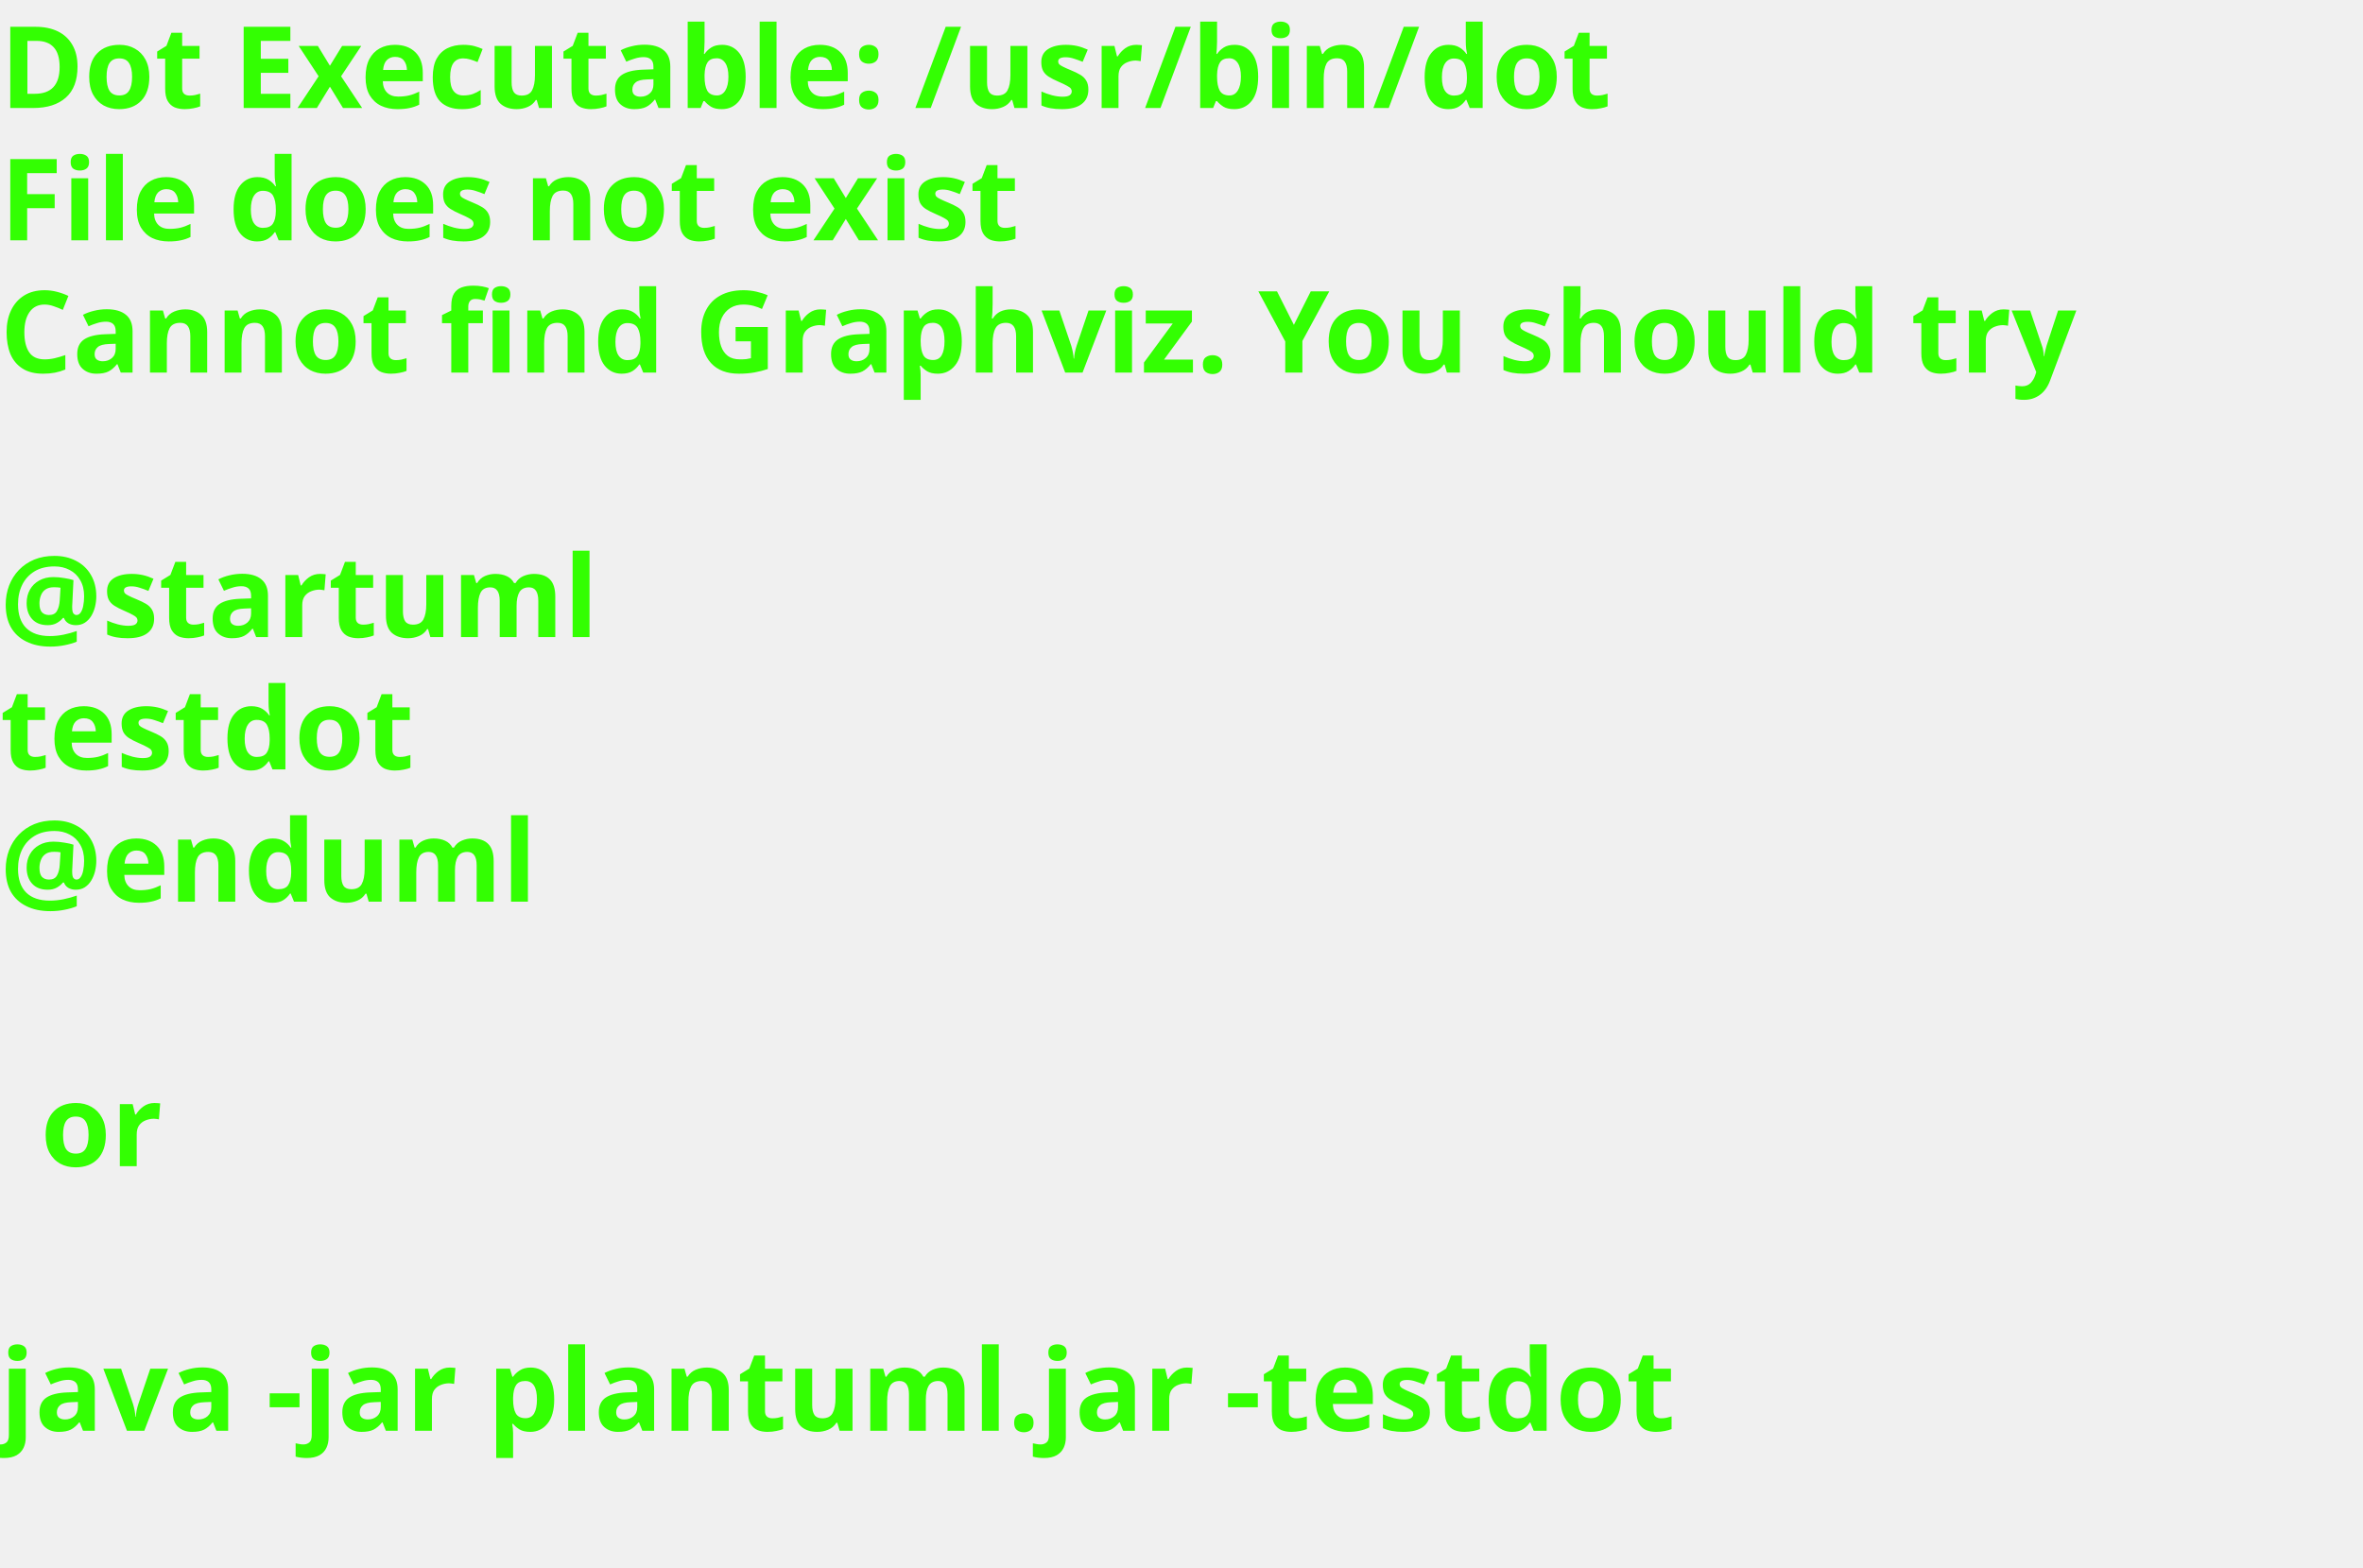
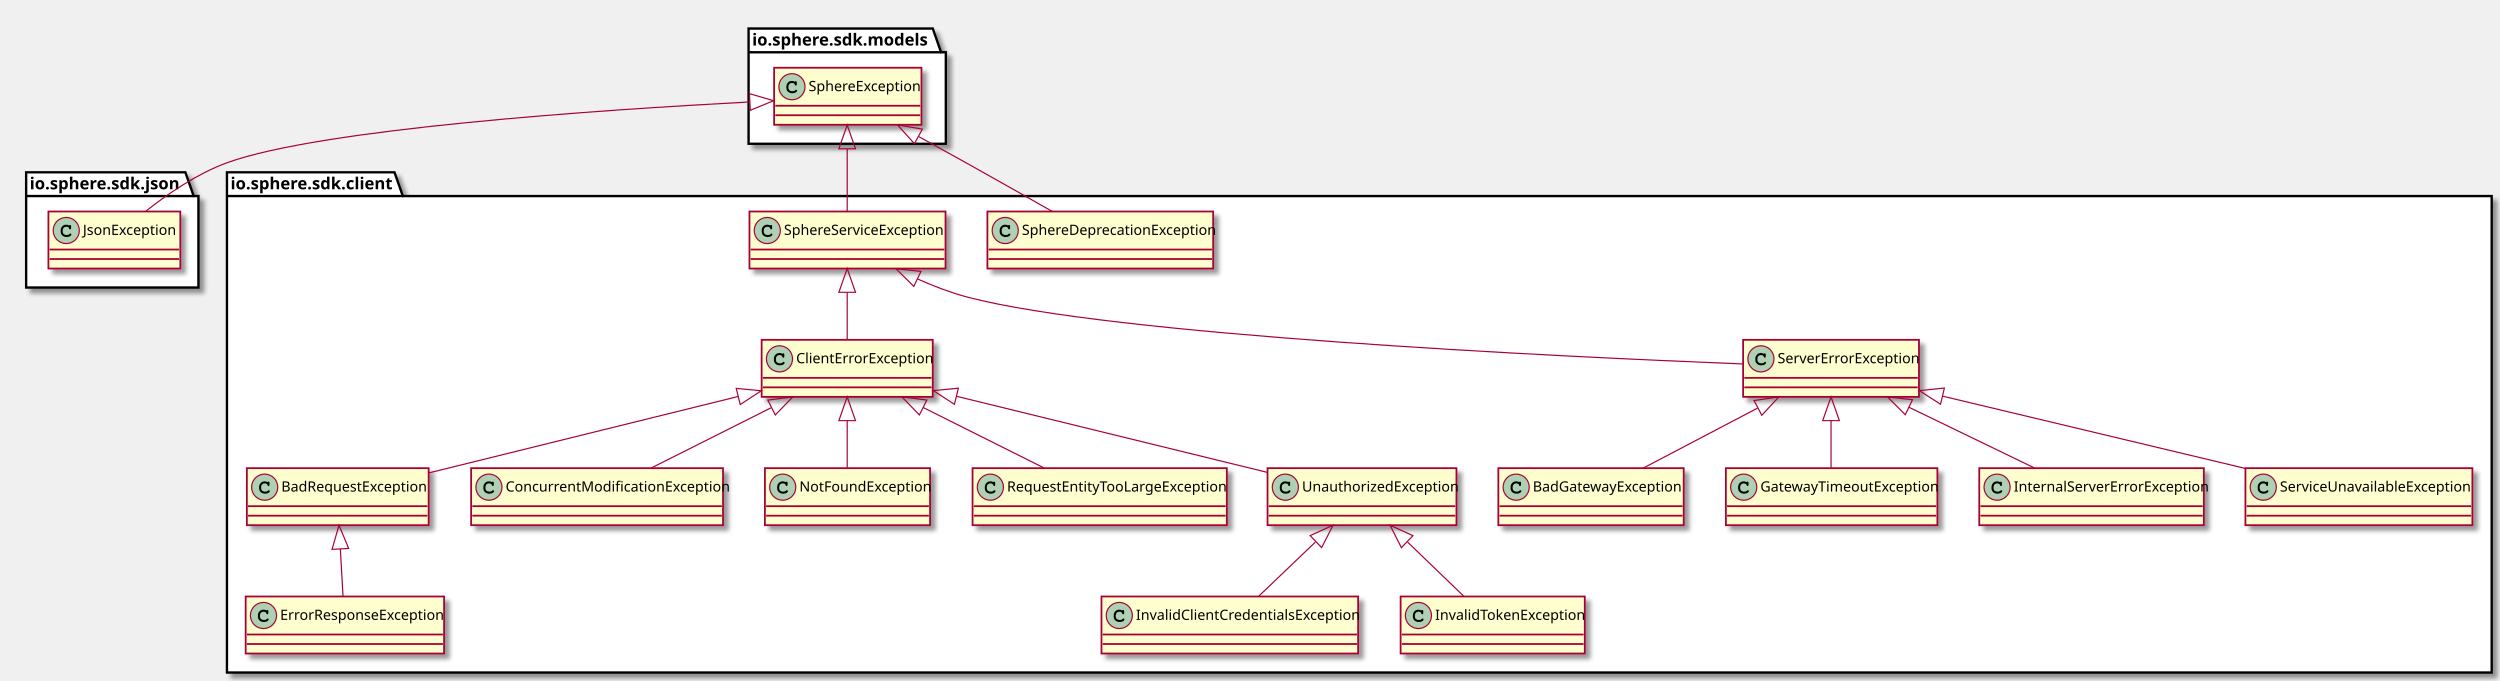
- <svg xmlns="http://www.w3.org/2000/svg" height="193pt" style="width:291px;height:193px;background:#000000;" version="1.1" viewBox="0 0 291 193" width="291pt">
-   <defs />
+ <svg xmlns="http://www.w3.org/2000/svg" height="573pt" style="width:2104px;height:573px;" version="1.1" viewBox="0 0 2104 573" width="2104pt">
+   <defs>
+     <filter height="300%" id="f1" width="300%" x="-1" y="-1">
+       <feGaussianBlur result="blurOut" stdDeviation="2.0" />
+       <feColorMatrix in="blurOut" result="blurOut2" type="matrix" values="0 0 0 0 0 0 0 0 0 0 0 0 0 0 0 0 0 0 .4 0" />
+       <feOffset dx="4.0" dy="4.0" in="blurOut2" result="blurOut3" />
+       <feBlend in="SourceGraphic" in2="blurOut3" mode="normal" />
+     </filter>
+   </defs>
  <g>
-     <text fill="#33FF02" font-family="sans-serif" font-size="14" font-weight="bold" lengthAdjust="spacingAndGlyphs" textLength="227" x="0" y="13.303">Dot Executable: /usr/bin/dot</text>
-     <text fill="#33FF02" font-family="sans-serif" font-size="14" font-weight="bold" lengthAdjust="spacingAndGlyphs" textLength="144" x="0" y="29.593">File does not exist</text>
-     <text fill="#33FF02" font-family="sans-serif" font-size="14" font-weight="bold" lengthAdjust="spacingAndGlyphs" textLength="290" x="0" y="45.883">Cannot find Graphviz. You should try</text>
-     <text fill="#33FF02" font-family="sans-serif" font-size="14" font-weight="bold" lengthAdjust="spacingAndGlyphs" textLength="0" x="5" y="62.173" />
-     <text fill="#33FF02" font-family="sans-serif" font-size="14" font-weight="bold" lengthAdjust="spacingAndGlyphs" textLength="78" x="0" y="78.463">@startuml</text>
-     <text fill="#33FF02" font-family="sans-serif" font-size="14" font-weight="bold" lengthAdjust="spacingAndGlyphs" textLength="55" x="0" y="94.753">testdot</text>
-     <text fill="#33FF02" font-family="sans-serif" font-size="14" font-weight="bold" lengthAdjust="spacingAndGlyphs" textLength="71" x="0" y="111.043">@enduml</text>
-     <text fill="#33FF02" font-family="sans-serif" font-size="14" font-weight="bold" lengthAdjust="spacingAndGlyphs" textLength="0" x="5" y="127.333" />
-     <text fill="#33FF02" font-family="sans-serif" font-size="14" font-weight="bold" lengthAdjust="spacingAndGlyphs" textLength="17" x="5" y="143.623">or</text>
-     <text fill="#33FF02" font-family="sans-serif" font-size="14" font-weight="bold" lengthAdjust="spacingAndGlyphs" textLength="0" x="5" y="159.913" />
-     <text fill="#33FF02" font-family="sans-serif" font-size="14" font-weight="bold" lengthAdjust="spacingAndGlyphs" textLength="235" x="0" y="176.203">java -jar plantuml.jar -testdot</text>
-     <text fill="#33FF02" font-family="sans-serif" font-size="14" font-weight="bold" lengthAdjust="spacingAndGlyphs" textLength="0" x="5" y="192.493" />
+     <polygon fill="#FFFFFF" filter="url(#f1)" points="630,24,785,24,792,43.992,796,43.992,796,121,630,121,630,24" style="stroke: #000000; stroke-width: 2.0;" />
+     <line style="stroke: #000000; stroke-width: 2.0;" x1="630" x2="792" y1="43.992" y2="43.992" />
+     <text fill="#000000" font-family="sans-serif" font-size="14" font-weight="bold" lengthAdjust="spacingAndGlyphs" textLength="149" x="633" y="38.313">io.sphere.sdk.models</text>
+     <polygon fill="#FFFFFF" filter="url(#f1)" points="22,145,156,145,163,164.992,167,164.992,167,242,22,242,22,145" style="stroke: #000000; stroke-width: 2.0;" />
+     <line style="stroke: #000000; stroke-width: 2.0;" x1="22" x2="163" y1="164.992" y2="164.992" />
+     <text fill="#000000" font-family="sans-serif" font-size="14" font-weight="bold" lengthAdjust="spacingAndGlyphs" textLength="128" x="25" y="159.313">io.sphere.sdk.json</text>
+     <polygon fill="#FFFFFF" filter="url(#f1)" points="191,145,332,145,339,164.992,2097,164.992,2097,566,191,566,191,145" style="stroke: #000000; stroke-width: 2.0;" />
+     <line style="stroke: #000000; stroke-width: 2.0;" x1="191" x2="339" y1="164.992" y2="164.992" />
+     <text fill="#000000" font-family="sans-serif" font-size="14" font-weight="bold" lengthAdjust="spacingAndGlyphs" textLength="135" x="194" y="159.313">io.sphere.sdk.client</text>
+     <rect fill="#FEFECE" filter="url(#f1)" height="48" style="stroke: #A80036; stroke-width: 1.5;" width="124" x="651.5" y="57" />
+     <ellipse cx="666.5" cy="73" fill="#ADD1B2" rx="11" ry="11" style="stroke: #A80036; stroke-width: 1.0;" />
+     <path d="M668.844,68.672 L669.016,68.75 C669.234,68.438 669.438,68.344 669.734,68.344 C670.031,68.344 670.312,68.484 670.469,68.75 C670.562,68.906 670.578,69.031 670.578,69.469 L670.578,70.891 C670.578,71.312 670.547,71.5 670.438,71.656 C670.266,71.875 670,72.016 669.734,72.016 C669.516,72.016 669.281,71.906 669.141,71.766 C669,71.641 668.969,71.516 668.906,71.109 C668.812,70.703 668.641,70.484 668.156,70.203 C667.688,69.953 667.078,69.797 666.5,69.797 C664.766,69.797 663.516,71.109 663.516,72.891 L663.516,73.984 C663.516,75.688 664.812,76.781 666.859,76.781 C667.625,76.781 668.312,76.656 668.734,76.391 C668.922,76.297 668.922,76.297 669.375,75.812 C669.562,75.625 669.766,75.547 669.984,75.547 C670.453,75.547 670.844,75.938 670.844,76.391 C670.844,76.781 670.516,77.234 669.938,77.641 C669.188,78.188 668.031,78.484 666.812,78.484 C663.922,78.484 661.812,76.594 661.812,74.016 L661.812,72.891 C661.812,70.172 663.812,68.094 666.438,68.094 C667.312,68.094 667.906,68.234 668.844,68.672 Z " />
+     <text fill="#000000" font-family="sans-serif" font-size="12" lengthAdjust="spacingAndGlyphs" textLength="92" x="680.5" y="76.7">SphereException</text>
+     <line style="stroke: #A80036; stroke-width: 1.5;" x1="652.5" x2="774.5" y1="89" y2="89" />
+     <line style="stroke: #A80036; stroke-width: 1.5;" x1="652.5" x2="774.5" y1="97" y2="97" />
+     <rect fill="#FEFECE" filter="url(#f1)" height="48" style="stroke: #A80036; stroke-width: 1.5;" width="111" x="40.75" y="178" />
+     <ellipse cx="55.75" cy="194" fill="#ADD1B2" rx="11" ry="11" style="stroke: #A80036; stroke-width: 1.0;" />
+     <path d="M58.094,189.672 L58.266,189.75 C58.484,189.438 58.688,189.344 58.984,189.344 C59.281,189.344 59.562,189.484 59.719,189.75 C59.812,189.906 59.828,190.031 59.828,190.469 L59.828,191.891 C59.828,192.312 59.797,192.5 59.688,192.656 C59.516,192.875 59.25,193.016 58.984,193.016 C58.766,193.016 58.531,192.906 58.391,192.766 C58.25,192.641 58.219,192.516 58.156,192.109 C58.062,191.703 57.891,191.484 57.406,191.203 C56.938,190.953 56.328,190.797 55.75,190.797 C54.016,190.797 52.766,192.109 52.766,193.891 L52.766,194.984 C52.766,196.688 54.062,197.781 56.109,197.781 C56.875,197.781 57.562,197.656 57.984,197.391 C58.172,197.297 58.172,197.297 58.625,196.812 C58.812,196.625 59.016,196.547 59.234,196.547 C59.703,196.547 60.094,196.938 60.094,197.391 C60.094,197.781 59.766,198.234 59.188,198.641 C58.438,199.188 57.281,199.484 56.062,199.484 C53.172,199.484 51.062,197.594 51.062,195.016 L51.062,193.891 C51.062,191.172 53.062,189.094 55.688,189.094 C56.562,189.094 57.156,189.234 58.094,189.672 Z " />
+     <text fill="#000000" font-family="sans-serif" font-size="12" lengthAdjust="spacingAndGlyphs" textLength="79" x="69.75" y="197.7">JsonException</text>
+     <line style="stroke: #A80036; stroke-width: 1.5;" x1="41.75" x2="150.75" y1="210" y2="210" />
+     <line style="stroke: #A80036; stroke-width: 1.5;" x1="41.75" x2="150.75" y1="218" y2="218" />
+     <rect fill="#FEFECE" filter="url(#f1)" height="48" style="stroke: #A80036; stroke-width: 1.5;" width="190" x="831" y="178" />
+     <ellipse cx="846" cy="194" fill="#ADD1B2" rx="11" ry="11" style="stroke: #A80036; stroke-width: 1.0;" />
+     <path d="M848.344,189.672 L848.516,189.75 C848.734,189.438 848.938,189.344 849.234,189.344 C849.531,189.344 849.812,189.484 849.969,189.75 C850.062,189.906 850.078,190.031 850.078,190.469 L850.078,191.891 C850.078,192.312 850.047,192.5 849.938,192.656 C849.766,192.875 849.5,193.016 849.234,193.016 C849.016,193.016 848.781,192.906 848.641,192.766 C848.5,192.641 848.469,192.516 848.406,192.109 C848.312,191.703 848.141,191.484 847.656,191.203 C847.188,190.953 846.578,190.797 846,190.797 C844.266,190.797 843.016,192.109 843.016,193.891 L843.016,194.984 C843.016,196.688 844.312,197.781 846.359,197.781 C847.125,197.781 847.812,197.656 848.234,197.391 C848.422,197.297 848.422,197.297 848.875,196.812 C849.062,196.625 849.266,196.547 849.484,196.547 C849.953,196.547 850.344,196.938 850.344,197.391 C850.344,197.781 850.016,198.234 849.438,198.641 C848.688,199.188 847.531,199.484 846.312,199.484 C843.422,199.484 841.312,197.594 841.312,195.016 L841.312,193.891 C841.312,191.172 843.312,189.094 845.938,189.094 C846.812,189.094 847.406,189.234 848.344,189.672 Z " />
+     <text fill="#000000" font-family="sans-serif" font-size="12" lengthAdjust="spacingAndGlyphs" textLength="158" x="860" y="197.7">SphereDeprecationException</text>
+     <line style="stroke: #A80036; stroke-width: 1.5;" x1="832" x2="1020" y1="210" y2="210" />
+     <line style="stroke: #A80036; stroke-width: 1.5;" x1="832" x2="1020" y1="218" y2="218" />
+     <rect fill="#FEFECE" filter="url(#f1)" height="48" style="stroke: #A80036; stroke-width: 1.5;" width="165" x="630.75" y="178" />
+     <ellipse cx="645.75" cy="194" fill="#ADD1B2" rx="11" ry="11" style="stroke: #A80036; stroke-width: 1.0;" />
+     <path d="M648.094,189.672 L648.266,189.75 C648.484,189.438 648.688,189.344 648.984,189.344 C649.281,189.344 649.562,189.484 649.719,189.75 C649.812,189.906 649.828,190.031 649.828,190.469 L649.828,191.891 C649.828,192.312 649.797,192.5 649.688,192.656 C649.516,192.875 649.25,193.016 648.984,193.016 C648.766,193.016 648.531,192.906 648.391,192.766 C648.25,192.641 648.219,192.516 648.156,192.109 C648.062,191.703 647.891,191.484 647.406,191.203 C646.938,190.953 646.328,190.797 645.75,190.797 C644.016,190.797 642.766,192.109 642.766,193.891 L642.766,194.984 C642.766,196.688 644.062,197.781 646.109,197.781 C646.875,197.781 647.562,197.656 647.984,197.391 C648.172,197.297 648.172,197.297 648.625,196.812 C648.812,196.625 649.016,196.547 649.234,196.547 C649.703,196.547 650.094,196.938 650.094,197.391 C650.094,197.781 649.766,198.234 649.188,198.641 C648.438,199.188 647.281,199.484 646.062,199.484 C643.172,199.484 641.062,197.594 641.062,195.016 L641.062,193.891 C641.062,191.172 643.062,189.094 645.688,189.094 C646.562,189.094 647.156,189.234 648.094,189.672 Z " />
+     <text fill="#000000" font-family="sans-serif" font-size="12" lengthAdjust="spacingAndGlyphs" textLength="133" x="659.75" y="197.7">SphereServiceException</text>
+     <line style="stroke: #A80036; stroke-width: 1.5;" x1="631.75" x2="794.75" y1="210" y2="210" />
+     <line style="stroke: #A80036; stroke-width: 1.5;" x1="631.75" x2="794.75" y1="218" y2="218" />
+     <rect fill="#FEFECE" filter="url(#f1)" height="48" style="stroke: #A80036; stroke-width: 1.5;" width="144" x="641" y="286" />
+     <ellipse cx="656" cy="302" fill="#ADD1B2" rx="11" ry="11" style="stroke: #A80036; stroke-width: 1.0;" />
+     <path d="M658.344,297.672 L658.516,297.75 C658.734,297.438 658.938,297.344 659.234,297.344 C659.531,297.344 659.812,297.484 659.969,297.75 C660.062,297.906 660.078,298.031 660.078,298.469 L660.078,299.891 C660.078,300.312 660.047,300.5 659.938,300.656 C659.766,300.875 659.5,301.016 659.234,301.016 C659.016,301.016 658.781,300.906 658.641,300.766 C658.5,300.641 658.469,300.516 658.406,300.109 C658.312,299.703 658.141,299.484 657.656,299.203 C657.188,298.953 656.578,298.797 656,298.797 C654.266,298.797 653.016,300.109 653.016,301.891 L653.016,302.984 C653.016,304.688 654.312,305.781 656.359,305.781 C657.125,305.781 657.812,305.656 658.234,305.391 C658.422,305.297 658.422,305.297 658.875,304.812 C659.062,304.625 659.266,304.547 659.484,304.547 C659.953,304.547 660.344,304.938 660.344,305.391 C660.344,305.781 660.016,306.234 659.438,306.641 C658.688,307.188 657.531,307.484 656.312,307.484 C653.422,307.484 651.312,305.594 651.312,303.016 L651.312,301.891 C651.312,299.172 653.312,297.094 655.938,297.094 C656.812,297.094 657.406,297.234 658.344,297.672 Z " />
+     <text fill="#000000" font-family="sans-serif" font-size="12" lengthAdjust="spacingAndGlyphs" textLength="112" x="670" y="305.7">ClientErrorException</text>
+     <line style="stroke: #A80036; stroke-width: 1.5;" x1="642" x2="784" y1="318" y2="318" />
+     <line style="stroke: #A80036; stroke-width: 1.5;" x1="642" x2="784" y1="326" y2="326" />
+     <rect fill="#FEFECE" filter="url(#f1)" height="48" style="stroke: #A80036; stroke-width: 1.5;" width="153" x="207.75" y="394" />
+     <ellipse cx="222.75" cy="410" fill="#ADD1B2" rx="11" ry="11" style="stroke: #A80036; stroke-width: 1.0;" />
+     <path d="M225.094,405.672 L225.266,405.75 C225.484,405.438 225.688,405.344 225.984,405.344 C226.281,405.344 226.562,405.484 226.719,405.75 C226.812,405.906 226.828,406.031 226.828,406.469 L226.828,407.891 C226.828,408.312 226.797,408.5 226.688,408.656 C226.516,408.875 226.25,409.016 225.984,409.016 C225.766,409.016 225.531,408.906 225.391,408.766 C225.25,408.641 225.219,408.516 225.156,408.109 C225.062,407.703 224.891,407.484 224.406,407.203 C223.938,406.953 223.328,406.797 222.75,406.797 C221.016,406.797 219.766,408.109 219.766,409.891 L219.766,410.984 C219.766,412.688 221.062,413.781 223.109,413.781 C223.875,413.781 224.562,413.656 224.984,413.391 C225.172,413.297 225.172,413.297 225.625,412.812 C225.812,412.625 226.016,412.547 226.234,412.547 C226.703,412.547 227.094,412.938 227.094,413.391 C227.094,413.781 226.766,414.234 226.188,414.641 C225.438,415.188 224.281,415.484 223.062,415.484 C220.172,415.484 218.062,413.594 218.062,411.016 L218.062,409.891 C218.062,407.172 220.062,405.094 222.688,405.094 C223.562,405.094 224.156,405.234 225.094,405.672 Z " />
+     <text fill="#000000" font-family="sans-serif" font-size="12" lengthAdjust="spacingAndGlyphs" textLength="121" x="236.75" y="413.7">BadRequestException</text>
+     <line style="stroke: #A80036; stroke-width: 1.5;" x1="208.75" x2="359.75" y1="426" y2="426" />
+     <line style="stroke: #A80036; stroke-width: 1.5;" x1="208.75" x2="359.75" y1="434" y2="434" />
+     <rect fill="#FEFECE" filter="url(#f1)" height="48" style="stroke: #A80036; stroke-width: 1.5;" width="167" x="206.75" y="502" />
+     <ellipse cx="221.75" cy="518" fill="#ADD1B2" rx="11" ry="11" style="stroke: #A80036; stroke-width: 1.0;" />
+     <path d="M224.094,513.672 L224.266,513.75 C224.484,513.438 224.688,513.344 224.984,513.344 C225.281,513.344 225.562,513.484 225.719,513.75 C225.812,513.906 225.828,514.031 225.828,514.469 L225.828,515.891 C225.828,516.312 225.797,516.5 225.688,516.656 C225.516,516.875 225.25,517.016 224.984,517.016 C224.766,517.016 224.531,516.906 224.391,516.766 C224.25,516.641 224.219,516.516 224.156,516.109 C224.062,515.703 223.891,515.484 223.406,515.203 C222.938,514.953 222.328,514.797 221.75,514.797 C220.016,514.797 218.766,516.109 218.766,517.891 L218.766,518.984 C218.766,520.688 220.062,521.781 222.109,521.781 C222.875,521.781 223.562,521.656 223.984,521.391 C224.172,521.297 224.172,521.297 224.625,520.812 C224.812,520.625 225.016,520.547 225.234,520.547 C225.703,520.547 226.094,520.938 226.094,521.391 C226.094,521.781 225.766,522.234 225.188,522.641 C224.438,523.188 223.281,523.484 222.062,523.484 C219.172,523.484 217.062,521.594 217.062,519.016 L217.062,517.891 C217.062,515.172 219.062,513.094 221.688,513.094 C222.562,513.094 223.156,513.234 224.094,513.672 Z " />
+     <text fill="#000000" font-family="sans-serif" font-size="12" lengthAdjust="spacingAndGlyphs" textLength="135" x="235.75" y="521.7">ErrorResponseException</text>
+     <line style="stroke: #A80036; stroke-width: 1.5;" x1="207.75" x2="372.75" y1="534" y2="534" />
+     <line style="stroke: #A80036; stroke-width: 1.5;" x1="207.75" x2="372.75" y1="542" y2="542" />
+     <rect fill="#FEFECE" filter="url(#f1)" height="48" style="stroke: #A80036; stroke-width: 1.5;" width="212" x="396.5" y="394" />
+     <ellipse cx="411.5" cy="410" fill="#ADD1B2" rx="11" ry="11" style="stroke: #A80036; stroke-width: 1.0;" />
+     <path d="M413.844,405.672 L414.016,405.75 C414.234,405.438 414.438,405.344 414.734,405.344 C415.031,405.344 415.312,405.484 415.469,405.75 C415.562,405.906 415.578,406.031 415.578,406.469 L415.578,407.891 C415.578,408.312 415.547,408.5 415.438,408.656 C415.266,408.875 415,409.016 414.734,409.016 C414.516,409.016 414.281,408.906 414.141,408.766 C414,408.641 413.969,408.516 413.906,408.109 C413.812,407.703 413.641,407.484 413.156,407.203 C412.688,406.953 412.078,406.797 411.5,406.797 C409.766,406.797 408.516,408.109 408.516,409.891 L408.516,410.984 C408.516,412.688 409.812,413.781 411.859,413.781 C412.625,413.781 413.312,413.656 413.734,413.391 C413.922,413.297 413.922,413.297 414.375,412.812 C414.562,412.625 414.766,412.547 414.984,412.547 C415.453,412.547 415.844,412.938 415.844,413.391 C415.844,413.781 415.516,414.234 414.938,414.641 C414.188,415.188 413.031,415.484 411.812,415.484 C408.922,415.484 406.812,413.594 406.812,411.016 L406.812,409.891 C406.812,407.172 408.812,405.094 411.438,405.094 C412.312,405.094 412.906,405.234 413.844,405.672 Z " />
+     <text fill="#000000" font-family="sans-serif" font-size="12" lengthAdjust="spacingAndGlyphs" textLength="180" x="425.5" y="413.7">ConcurrentModificationException</text>
+     <line style="stroke: #A80036; stroke-width: 1.5;" x1="397.5" x2="607.5" y1="426" y2="426" />
+     <line style="stroke: #A80036; stroke-width: 1.5;" x1="397.5" x2="607.5" y1="434" y2="434" />
+     <rect fill="#FEFECE" filter="url(#f1)" height="48" style="stroke: #A80036; stroke-width: 1.5;" width="139" x="643.75" y="394" />
+     <ellipse cx="658.75" cy="410" fill="#ADD1B2" rx="11" ry="11" style="stroke: #A80036; stroke-width: 1.0;" />
+     <path d="M661.094,405.672 L661.266,405.75 C661.484,405.438 661.688,405.344 661.984,405.344 C662.281,405.344 662.562,405.484 662.719,405.75 C662.812,405.906 662.828,406.031 662.828,406.469 L662.828,407.891 C662.828,408.312 662.797,408.5 662.688,408.656 C662.516,408.875 662.25,409.016 661.984,409.016 C661.766,409.016 661.531,408.906 661.391,408.766 C661.25,408.641 661.219,408.516 661.156,408.109 C661.062,407.703 660.891,407.484 660.406,407.203 C659.938,406.953 659.328,406.797 658.75,406.797 C657.016,406.797 655.766,408.109 655.766,409.891 L655.766,410.984 C655.766,412.688 657.062,413.781 659.109,413.781 C659.875,413.781 660.562,413.656 660.984,413.391 C661.172,413.297 661.172,413.297 661.625,412.812 C661.812,412.625 662.016,412.547 662.234,412.547 C662.703,412.547 663.094,412.938 663.094,413.391 C663.094,413.781 662.766,414.234 662.188,414.641 C661.438,415.188 660.281,415.484 659.062,415.484 C656.172,415.484 654.062,413.594 654.062,411.016 L654.062,409.891 C654.062,407.172 656.062,405.094 658.688,405.094 C659.562,405.094 660.156,405.234 661.094,405.672 Z " />
+     <text fill="#000000" font-family="sans-serif" font-size="12" lengthAdjust="spacingAndGlyphs" textLength="107" x="672.75" y="413.7">NotFoundException</text>
+     <line style="stroke: #A80036; stroke-width: 1.5;" x1="644.75" x2="781.75" y1="426" y2="426" />
+     <line style="stroke: #A80036; stroke-width: 1.5;" x1="644.75" x2="781.75" y1="434" y2="434" />
+     <rect fill="#FEFECE" filter="url(#f1)" height="48" style="stroke: #A80036; stroke-width: 1.5;" width="214" x="818.5" y="394" />
+     <ellipse cx="833.5" cy="410" fill="#ADD1B2" rx="11" ry="11" style="stroke: #A80036; stroke-width: 1.0;" />
+     <path d="M835.844,405.672 L836.016,405.75 C836.234,405.438 836.438,405.344 836.734,405.344 C837.031,405.344 837.312,405.484 837.469,405.75 C837.562,405.906 837.578,406.031 837.578,406.469 L837.578,407.891 C837.578,408.312 837.547,408.5 837.438,408.656 C837.266,408.875 837,409.016 836.734,409.016 C836.516,409.016 836.281,408.906 836.141,408.766 C836,408.641 835.969,408.516 835.906,408.109 C835.812,407.703 835.641,407.484 835.156,407.203 C834.688,406.953 834.078,406.797 833.5,406.797 C831.766,406.797 830.516,408.109 830.516,409.891 L830.516,410.984 C830.516,412.688 831.812,413.781 833.859,413.781 C834.625,413.781 835.312,413.656 835.734,413.391 C835.922,413.297 835.922,413.297 836.375,412.812 C836.562,412.625 836.766,412.547 836.984,412.547 C837.453,412.547 837.844,412.938 837.844,413.391 C837.844,413.781 837.516,414.234 836.938,414.641 C836.188,415.188 835.031,415.484 833.812,415.484 C830.922,415.484 828.812,413.594 828.812,411.016 L828.812,409.891 C828.812,407.172 830.812,405.094 833.438,405.094 C834.312,405.094 834.906,405.234 835.844,405.672 Z " />
+     <text fill="#000000" font-family="sans-serif" font-size="12" lengthAdjust="spacingAndGlyphs" textLength="182" x="847.5" y="413.7">RequestEntityTooLargeException</text>
+     <line style="stroke: #A80036; stroke-width: 1.5;" x1="819.5" x2="1031.5" y1="426" y2="426" />
+     <line style="stroke: #A80036; stroke-width: 1.5;" x1="819.5" x2="1031.5" y1="434" y2="434" />
+     <rect fill="#FEFECE" filter="url(#f1)" height="48" style="stroke: #A80036; stroke-width: 1.5;" width="159" x="1066.75" y="394" />
+     <ellipse cx="1081.75" cy="410" fill="#ADD1B2" rx="11" ry="11" style="stroke: #A80036; stroke-width: 1.0;" />
+     <path d="M1084.094,405.672 L1084.266,405.75 C1084.484,405.438 1084.688,405.344 1084.984,405.344 C1085.281,405.344 1085.562,405.484 1085.719,405.75 C1085.812,405.906 1085.828,406.031 1085.828,406.469 L1085.828,407.891 C1085.828,408.312 1085.797,408.5 1085.688,408.656 C1085.516,408.875 1085.25,409.016 1084.984,409.016 C1084.766,409.016 1084.531,408.906 1084.391,408.766 C1084.25,408.641 1084.219,408.516 1084.156,408.109 C1084.062,407.703 1083.891,407.484 1083.406,407.203 C1082.938,406.953 1082.328,406.797 1081.75,406.797 C1080.016,406.797 1078.766,408.109 1078.766,409.891 L1078.766,410.984 C1078.766,412.688 1080.062,413.781 1082.109,413.781 C1082.875,413.781 1083.562,413.656 1083.984,413.391 C1084.172,413.297 1084.172,413.297 1084.625,412.812 C1084.812,412.625 1085.016,412.547 1085.234,412.547 C1085.703,412.547 1086.094,412.938 1086.094,413.391 C1086.094,413.781 1085.766,414.234 1085.188,414.641 C1084.438,415.188 1083.281,415.484 1082.062,415.484 C1079.172,415.484 1077.062,413.594 1077.062,411.016 L1077.062,409.891 C1077.062,407.172 1079.062,405.094 1081.688,405.094 C1082.562,405.094 1083.156,405.234 1084.094,405.672 Z " />
+     <text fill="#000000" font-family="sans-serif" font-size="12" lengthAdjust="spacingAndGlyphs" textLength="127" x="1095.75" y="413.7">UnauthorizedException</text>
+     <line style="stroke: #A80036; stroke-width: 1.5;" x1="1067.75" x2="1224.75" y1="426" y2="426" />
+     <line style="stroke: #A80036; stroke-width: 1.5;" x1="1067.75" x2="1224.75" y1="434" y2="434" />
+     <rect fill="#FEFECE" filter="url(#f1)" height="48" style="stroke: #A80036; stroke-width: 1.5;" width="216" x="927" y="502" />
+     <ellipse cx="942" cy="518" fill="#ADD1B2" rx="11" ry="11" style="stroke: #A80036; stroke-width: 1.0;" />
+     <path d="M944.344,513.672 L944.516,513.75 C944.734,513.438 944.938,513.344 945.234,513.344 C945.531,513.344 945.812,513.484 945.969,513.75 C946.062,513.906 946.078,514.031 946.078,514.469 L946.078,515.891 C946.078,516.312 946.047,516.5 945.938,516.656 C945.766,516.875 945.5,517.016 945.234,517.016 C945.016,517.016 944.781,516.906 944.641,516.766 C944.5,516.641 944.469,516.516 944.406,516.109 C944.312,515.703 944.141,515.484 943.656,515.203 C943.188,514.953 942.578,514.797 942,514.797 C940.266,514.797 939.016,516.109 939.016,517.891 L939.016,518.984 C939.016,520.688 940.312,521.781 942.359,521.781 C943.125,521.781 943.812,521.656 944.234,521.391 C944.422,521.297 944.422,521.297 944.875,520.812 C945.062,520.625 945.266,520.547 945.484,520.547 C945.953,520.547 946.344,520.938 946.344,521.391 C946.344,521.781 946.016,522.234 945.438,522.641 C944.688,523.188 943.531,523.484 942.312,523.484 C939.422,523.484 937.312,521.594 937.312,519.016 L937.312,517.891 C937.312,515.172 939.312,513.094 941.938,513.094 C942.812,513.094 943.406,513.234 944.344,513.672 Z " />
+     <text fill="#000000" font-family="sans-serif" font-size="12" lengthAdjust="spacingAndGlyphs" textLength="184" x="956" y="521.7">InvalidClientCredentialsException</text>
+     <line style="stroke: #A80036; stroke-width: 1.5;" x1="928" x2="1142" y1="534" y2="534" />
+     <line style="stroke: #A80036; stroke-width: 1.5;" x1="928" x2="1142" y1="542" y2="542" />
+     <rect fill="#FEFECE" filter="url(#f1)" height="48" style="stroke: #A80036; stroke-width: 1.5;" width="155" x="1178.75" y="502" />
+     <ellipse cx="1193.75" cy="518" fill="#ADD1B2" rx="11" ry="11" style="stroke: #A80036; stroke-width: 1.0;" />
+     <path d="M1196.094,513.672 L1196.266,513.75 C1196.484,513.438 1196.688,513.344 1196.984,513.344 C1197.281,513.344 1197.562,513.484 1197.719,513.75 C1197.812,513.906 1197.828,514.031 1197.828,514.469 L1197.828,515.891 C1197.828,516.312 1197.797,516.5 1197.688,516.656 C1197.516,516.875 1197.25,517.016 1196.984,517.016 C1196.766,517.016 1196.531,516.906 1196.391,516.766 C1196.25,516.641 1196.219,516.516 1196.156,516.109 C1196.062,515.703 1195.891,515.484 1195.406,515.203 C1194.938,514.953 1194.328,514.797 1193.75,514.797 C1192.016,514.797 1190.766,516.109 1190.766,517.891 L1190.766,518.984 C1190.766,520.688 1192.062,521.781 1194.109,521.781 C1194.875,521.781 1195.562,521.656 1195.984,521.391 C1196.172,521.297 1196.172,521.297 1196.625,520.812 C1196.812,520.625 1197.016,520.547 1197.234,520.547 C1197.703,520.547 1198.094,520.938 1198.094,521.391 C1198.094,521.781 1197.766,522.234 1197.188,522.641 C1196.438,523.188 1195.281,523.484 1194.062,523.484 C1191.172,523.484 1189.062,521.594 1189.062,519.016 L1189.062,517.891 C1189.062,515.172 1191.062,513.094 1193.688,513.094 C1194.562,513.094 1195.156,513.234 1196.094,513.672 Z " />
+     <text fill="#000000" font-family="sans-serif" font-size="12" lengthAdjust="spacingAndGlyphs" textLength="123" x="1207.75" y="521.7">InvalidTokenException</text>
+     <line style="stroke: #A80036; stroke-width: 1.5;" x1="1179.75" x2="1332.75" y1="534" y2="534" />
+     <line style="stroke: #A80036; stroke-width: 1.5;" x1="1179.75" x2="1332.75" y1="542" y2="542" />
+     <rect fill="#FEFECE" filter="url(#f1)" height="48" style="stroke: #A80036; stroke-width: 1.5;" width="148" x="1467" y="286" />
+     <ellipse cx="1482" cy="302" fill="#ADD1B2" rx="11" ry="11" style="stroke: #A80036; stroke-width: 1.0;" />
+     <path d="M1484.344,297.672 L1484.516,297.75 C1484.734,297.438 1484.938,297.344 1485.234,297.344 C1485.531,297.344 1485.812,297.484 1485.969,297.75 C1486.062,297.906 1486.078,298.031 1486.078,298.469 L1486.078,299.891 C1486.078,300.312 1486.047,300.5 1485.938,300.656 C1485.766,300.875 1485.5,301.016 1485.234,301.016 C1485.016,301.016 1484.781,300.906 1484.641,300.766 C1484.5,300.641 1484.469,300.516 1484.406,300.109 C1484.312,299.703 1484.141,299.484 1483.656,299.203 C1483.188,298.953 1482.578,298.797 1482,298.797 C1480.266,298.797 1479.016,300.109 1479.016,301.891 L1479.016,302.984 C1479.016,304.688 1480.312,305.781 1482.359,305.781 C1483.125,305.781 1483.812,305.656 1484.234,305.391 C1484.422,305.297 1484.422,305.297 1484.875,304.812 C1485.062,304.625 1485.266,304.547 1485.484,304.547 C1485.953,304.547 1486.344,304.938 1486.344,305.391 C1486.344,305.781 1486.016,306.234 1485.438,306.641 C1484.688,307.188 1483.531,307.484 1482.312,307.484 C1479.422,307.484 1477.312,305.594 1477.312,303.016 L1477.312,301.891 C1477.312,299.172 1479.312,297.094 1481.938,297.094 C1482.812,297.094 1483.406,297.234 1484.344,297.672 Z " />
+     <text fill="#000000" font-family="sans-serif" font-size="12" lengthAdjust="spacingAndGlyphs" textLength="116" x="1496" y="305.7">ServerErrorException</text>
+     <line style="stroke: #A80036; stroke-width: 1.5;" x1="1468" x2="1614" y1="318" y2="318" />
+     <line style="stroke: #A80036; stroke-width: 1.5;" x1="1468" x2="1614" y1="326" y2="326" />
+     <rect fill="#FEFECE" filter="url(#f1)" height="48" style="stroke: #A80036; stroke-width: 1.5;" width="156" x="1261" y="394" />
+     <ellipse cx="1276" cy="410" fill="#ADD1B2" rx="11" ry="11" style="stroke: #A80036; stroke-width: 1.0;" />
+     <path d="M1278.344,405.672 L1278.516,405.75 C1278.734,405.438 1278.938,405.344 1279.234,405.344 C1279.531,405.344 1279.812,405.484 1279.969,405.75 C1280.062,405.906 1280.078,406.031 1280.078,406.469 L1280.078,407.891 C1280.078,408.312 1280.047,408.5 1279.938,408.656 C1279.766,408.875 1279.5,409.016 1279.234,409.016 C1279.016,409.016 1278.781,408.906 1278.641,408.766 C1278.5,408.641 1278.469,408.516 1278.406,408.109 C1278.312,407.703 1278.141,407.484 1277.656,407.203 C1277.188,406.953 1276.578,406.797 1276,406.797 C1274.266,406.797 1273.016,408.109 1273.016,409.891 L1273.016,410.984 C1273.016,412.688 1274.312,413.781 1276.359,413.781 C1277.125,413.781 1277.812,413.656 1278.234,413.391 C1278.422,413.297 1278.422,413.297 1278.875,412.812 C1279.062,412.625 1279.266,412.547 1279.484,412.547 C1279.953,412.547 1280.344,412.938 1280.344,413.391 C1280.344,413.781 1280.016,414.234 1279.438,414.641 C1278.688,415.188 1277.531,415.484 1276.312,415.484 C1273.422,415.484 1271.312,413.594 1271.312,411.016 L1271.312,409.891 C1271.312,407.172 1273.312,405.094 1275.938,405.094 C1276.812,405.094 1277.406,405.234 1278.344,405.672 Z " />
+     <text fill="#000000" font-family="sans-serif" font-size="12" lengthAdjust="spacingAndGlyphs" textLength="124" x="1290" y="413.7">BadGatewayException</text>
+     <line style="stroke: #A80036; stroke-width: 1.5;" x1="1262" x2="1416" y1="426" y2="426" />
+     <line style="stroke: #A80036; stroke-width: 1.5;" x1="1262" x2="1416" y1="434" y2="434" />
+     <rect fill="#FEFECE" filter="url(#f1)" height="48" style="stroke: #A80036; stroke-width: 1.5;" width="178" x="1452.5" y="394" />
+     <ellipse cx="1467.5" cy="410" fill="#ADD1B2" rx="11" ry="11" style="stroke: #A80036; stroke-width: 1.0;" />
+     <path d="M1469.844,405.672 L1470.016,405.75 C1470.234,405.438 1470.438,405.344 1470.734,405.344 C1471.031,405.344 1471.312,405.484 1471.469,405.75 C1471.562,405.906 1471.578,406.031 1471.578,406.469 L1471.578,407.891 C1471.578,408.312 1471.547,408.5 1471.438,408.656 C1471.266,408.875 1471,409.016 1470.734,409.016 C1470.516,409.016 1470.281,408.906 1470.141,408.766 C1470,408.641 1469.969,408.516 1469.906,408.109 C1469.812,407.703 1469.641,407.484 1469.156,407.203 C1468.688,406.953 1468.078,406.797 1467.5,406.797 C1465.766,406.797 1464.516,408.109 1464.516,409.891 L1464.516,410.984 C1464.516,412.688 1465.812,413.781 1467.859,413.781 C1468.625,413.781 1469.312,413.656 1469.734,413.391 C1469.922,413.297 1469.922,413.297 1470.375,412.812 C1470.562,412.625 1470.766,412.547 1470.984,412.547 C1471.453,412.547 1471.844,412.938 1471.844,413.391 C1471.844,413.781 1471.516,414.234 1470.938,414.641 C1470.188,415.188 1469.031,415.484 1467.812,415.484 C1464.922,415.484 1462.812,413.594 1462.812,411.016 L1462.812,409.891 C1462.812,407.172 1464.812,405.094 1467.438,405.094 C1468.312,405.094 1468.906,405.234 1469.844,405.672 Z " />
+     <text fill="#000000" font-family="sans-serif" font-size="12" lengthAdjust="spacingAndGlyphs" textLength="146" x="1481.5" y="413.7">GatewayTimeoutException</text>
+     <line style="stroke: #A80036; stroke-width: 1.5;" x1="1453.5" x2="1629.5" y1="426" y2="426" />
+     <line style="stroke: #A80036; stroke-width: 1.5;" x1="1453.5" x2="1629.5" y1="434" y2="434" />
+     <rect fill="#FEFECE" filter="url(#f1)" height="48" style="stroke: #A80036; stroke-width: 1.5;" width="189" x="1665.75" y="394" />
+     <ellipse cx="1680.75" cy="410" fill="#ADD1B2" rx="11" ry="11" style="stroke: #A80036; stroke-width: 1.0;" />
+     <path d="M1683.094,405.672 L1683.266,405.75 C1683.484,405.438 1683.688,405.344 1683.984,405.344 C1684.281,405.344 1684.562,405.484 1684.719,405.75 C1684.812,405.906 1684.828,406.031 1684.828,406.469 L1684.828,407.891 C1684.828,408.312 1684.797,408.5 1684.688,408.656 C1684.516,408.875 1684.25,409.016 1683.984,409.016 C1683.766,409.016 1683.531,408.906 1683.391,408.766 C1683.25,408.641 1683.219,408.516 1683.156,408.109 C1683.062,407.703 1682.891,407.484 1682.406,407.203 C1681.938,406.953 1681.328,406.797 1680.75,406.797 C1679.016,406.797 1677.766,408.109 1677.766,409.891 L1677.766,410.984 C1677.766,412.688 1679.062,413.781 1681.109,413.781 C1681.875,413.781 1682.562,413.656 1682.984,413.391 C1683.172,413.297 1683.172,413.297 1683.625,412.812 C1683.812,412.625 1684.016,412.547 1684.234,412.547 C1684.703,412.547 1685.094,412.938 1685.094,413.391 C1685.094,413.781 1684.766,414.234 1684.188,414.641 C1683.438,415.188 1682.281,415.484 1681.062,415.484 C1678.172,415.484 1676.062,413.594 1676.062,411.016 L1676.062,409.891 C1676.062,407.172 1678.062,405.094 1680.688,405.094 C1681.562,405.094 1682.156,405.234 1683.094,405.672 Z " />
+     <text fill="#000000" font-family="sans-serif" font-size="12" lengthAdjust="spacingAndGlyphs" textLength="157" x="1694.75" y="413.7">InternalServerErrorException</text>
+     <line style="stroke: #A80036; stroke-width: 1.5;" x1="1666.75" x2="1853.75" y1="426" y2="426" />
+     <line style="stroke: #A80036; stroke-width: 1.5;" x1="1666.75" x2="1853.75" y1="434" y2="434" />
+     <rect fill="#FEFECE" filter="url(#f1)" height="48" style="stroke: #A80036; stroke-width: 1.5;" width="191" x="1889.75" y="394" />
+     <ellipse cx="1904.75" cy="410" fill="#ADD1B2" rx="11" ry="11" style="stroke: #A80036; stroke-width: 1.0;" />
+     <path d="M1907.094,405.672 L1907.266,405.75 C1907.484,405.438 1907.688,405.344 1907.984,405.344 C1908.281,405.344 1908.562,405.484 1908.719,405.75 C1908.812,405.906 1908.828,406.031 1908.828,406.469 L1908.828,407.891 C1908.828,408.312 1908.797,408.5 1908.688,408.656 C1908.516,408.875 1908.25,409.016 1907.984,409.016 C1907.766,409.016 1907.531,408.906 1907.391,408.766 C1907.25,408.641 1907.219,408.516 1907.156,408.109 C1907.062,407.703 1906.891,407.484 1906.406,407.203 C1905.938,406.953 1905.328,406.797 1904.75,406.797 C1903.016,406.797 1901.766,408.109 1901.766,409.891 L1901.766,410.984 C1901.766,412.688 1903.062,413.781 1905.109,413.781 C1905.875,413.781 1906.562,413.656 1906.984,413.391 C1907.172,413.297 1907.172,413.297 1907.625,412.812 C1907.812,412.625 1908.016,412.547 1908.234,412.547 C1908.703,412.547 1909.094,412.938 1909.094,413.391 C1909.094,413.781 1908.766,414.234 1908.188,414.641 C1907.438,415.188 1906.281,415.484 1905.062,415.484 C1902.172,415.484 1900.062,413.594 1900.062,411.016 L1900.062,409.891 C1900.062,407.172 1902.062,405.094 1904.688,405.094 C1905.562,405.094 1906.156,405.234 1907.094,405.672 Z " />
+     <text fill="#000000" font-family="sans-serif" font-size="12" lengthAdjust="spacingAndGlyphs" textLength="159" x="1918.75" y="413.7">ServiceUnavailableException</text>
+     <line style="stroke: #A80036; stroke-width: 1.5;" x1="1890.75" x2="2079.75" y1="426" y2="426" />
+     <line style="stroke: #A80036; stroke-width: 1.5;" x1="1890.75" x2="2079.75" y1="434" y2="434" />
+     <path d="M631.062,85.802 C504.999,92.464 269.788,108.337 191,137 C165.771,146.178 140.732,163.474 122.698,177.774 " fill="none" style="stroke: #A80036; stroke-width: 1.0;" />
+     <polygon fill="none" points="630.723,78.811,651.056,84.775,631.441,92.792,630.723,78.811" style="stroke: #A80036; stroke-width: 1.0;" />
+     <path d="M773.305,115.009 C786.408,122.226 800.182,129.846 813,137 C837.117,150.461 864.027,165.694 885.536,177.921 " fill="none" style="stroke: #A80036; stroke-width: 1.0;" />
+     <polygon fill="none" points="769.552,120.934,755.397,105.166,776.295,108.665,769.552,120.934" style="stroke: #A80036; stroke-width: 1.0;" />
+     <path d="M713,125.376 C713,143.122 713,162.938 713,177.832 " fill="none" style="stroke: #A80036; stroke-width: 1.0;" />
+     <polygon fill="none" points="706,125.227,713,105.227,720,125.227,706,125.227" style="stroke: #A80036; stroke-width: 1.0;" />
+     <path d="M713,246.024 C713,259.579 713,274.038 713,285.678 " fill="none" style="stroke: #A80036; stroke-width: 1.0;" />
+     <polygon fill="none" points="706,246,713,226,720,246,706,246" style="stroke: #A80036; stroke-width: 1.0;" />
+     <path d="M621.212,333.68 C543.554,352.868 433.561,380.046 360.57,398.081 " fill="none" style="stroke: #A80036; stroke-width: 1.0;" />
+     <polygon fill="none" points="619.616,326.863,640.711,328.862,622.974,340.455,619.616,326.863" style="stroke: #A80036; stroke-width: 1.0;" />
+     <path d="M286.435,462.024 C287.203,475.579 288.021,490.038 288.68,501.678 " fill="none" style="stroke: #A80036; stroke-width: 1.0;" />
+     <polygon fill="none" points="279.443,462.364,285.302,442,293.421,461.573,279.443,462.364" style="stroke: #A80036; stroke-width: 1.0;" />
+     <path d="M648.901,343.201 C616.371,359.543 577.6,379.021 548.058,393.862 " fill="none" style="stroke: #A80036; stroke-width: 1.0;" />
+     <polygon fill="none" points="646.202,336.724,667.216,334,652.487,349.234,646.202,336.724" style="stroke: #A80036; stroke-width: 1.0;" />
+     <path d="M713,354.024 C713,367.579 713,382.038 713,393.678 " fill="none" style="stroke: #A80036; stroke-width: 1.0;" />
+     <polygon fill="none" points="706,354,713,334,720,354,706,354" style="stroke: #A80036; stroke-width: 1.0;" />
+     <path d="M776.945,342.972 C809.722,359.361 848.903,378.952 878.723,393.862 " fill="none" style="stroke: #A80036; stroke-width: 1.0;" />
+     <polygon fill="none" points="773.759,349.206,759.001,334,780.02,336.684,773.759,349.206" style="stroke: #A80036; stroke-width: 1.0;" />
+     <path d="M804.983,333.518 C882.683,352.539 992.799,379.496 1066.68,397.582 " fill="none" style="stroke: #A80036; stroke-width: 1.0;" />
+     <polygon fill="none" points="803.236,340.297,785.474,328.742,806.565,326.699,803.236,340.297" style="stroke: #A80036; stroke-width: 1.0;" />
+     <path d="M1106.96,456.28 C1091.14,471.391 1073.35,488.375 1059.42,501.678 " fill="none" style="stroke: #A80036; stroke-width: 1.0;" />
+     <polygon fill="none" points="1102.62,450.751,1121.91,442,1112.28,460.876,1102.62,450.751" style="stroke: #A80036; stroke-width: 1.0;" />
+     <path d="M1184.69,456.28 C1200.37,471.391 1217.99,488.375 1231.8,501.678 " fill="none" style="stroke: #A80036; stroke-width: 1.0;" />
+     <polygon fill="none" points="1179.41,460.919,1169.87,442,1189.13,450.838,1179.41,460.919" style="stroke: #A80036; stroke-width: 1.0;" />
+     <path d="M772.167,234.762 C785.591,240.762 800.02,246.307 814,250 C935.742,282.159 1307.08,299.959 1466.74,306.302 " fill="none" style="stroke: #A80036; stroke-width: 1.0;" />
+     <polygon fill="none" points="769.063,241.037,754.012,226.123,775.079,228.396,769.063,241.037" style="stroke: #A80036; stroke-width: 1.0;" />
+     <path d="M1479.2,343.431 C1448.15,359.725 1411.24,379.09 1383.09,393.862 " fill="none" style="stroke: #A80036; stroke-width: 1.0;" />
+     <polygon fill="none" points="1476.21,337.095,1497.17,334,1482.71,349.492,1476.21,337.095" style="stroke: #A80036; stroke-width: 1.0;" />
+     <path d="M1541,354.024 C1541,367.579 1541,382.038 1541,393.678 " fill="none" style="stroke: #A80036; stroke-width: 1.0;" />
+     <polygon fill="none" points="1534,354,1541,334,1548,354,1534,354" style="stroke: #A80036; stroke-width: 1.0;" />
+     <path d="M1606.58,342.744 C1640.54,359.179 1681.25,378.882 1712.2,393.862 " fill="none" style="stroke: #A80036; stroke-width: 1.0;" />
+     <polygon fill="none" points="1603.47,349.015,1588.52,334,1609.57,336.413,1603.47,349.015" style="stroke: #A80036; stroke-width: 1.0;" />
+     <path d="M1635.12,333.47 C1709.98,351.342 1814.28,376.243 1889.5,394.201 " fill="none" style="stroke: #A80036; stroke-width: 1.0;" />
+     <polygon fill="none" points="1633.14,340.195,1615.32,328.742,1636.39,326.578,1633.14,340.195" style="stroke: #A80036; stroke-width: 1.0;" />
  </g>
</svg>
